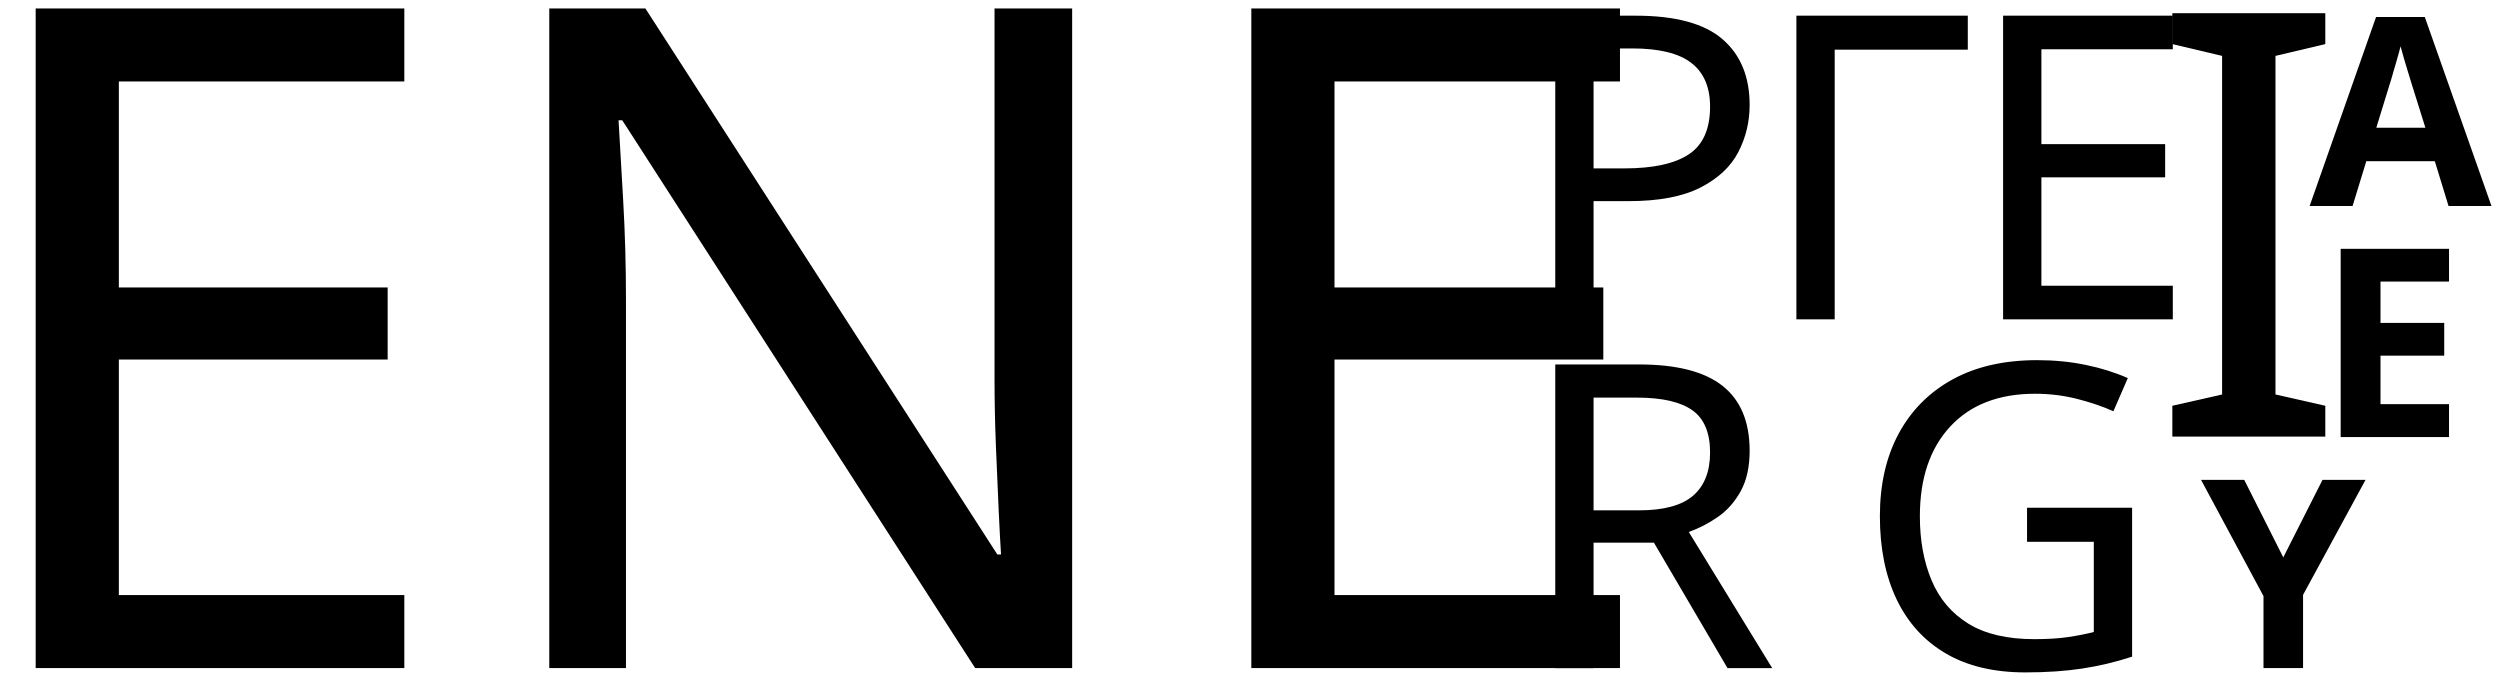
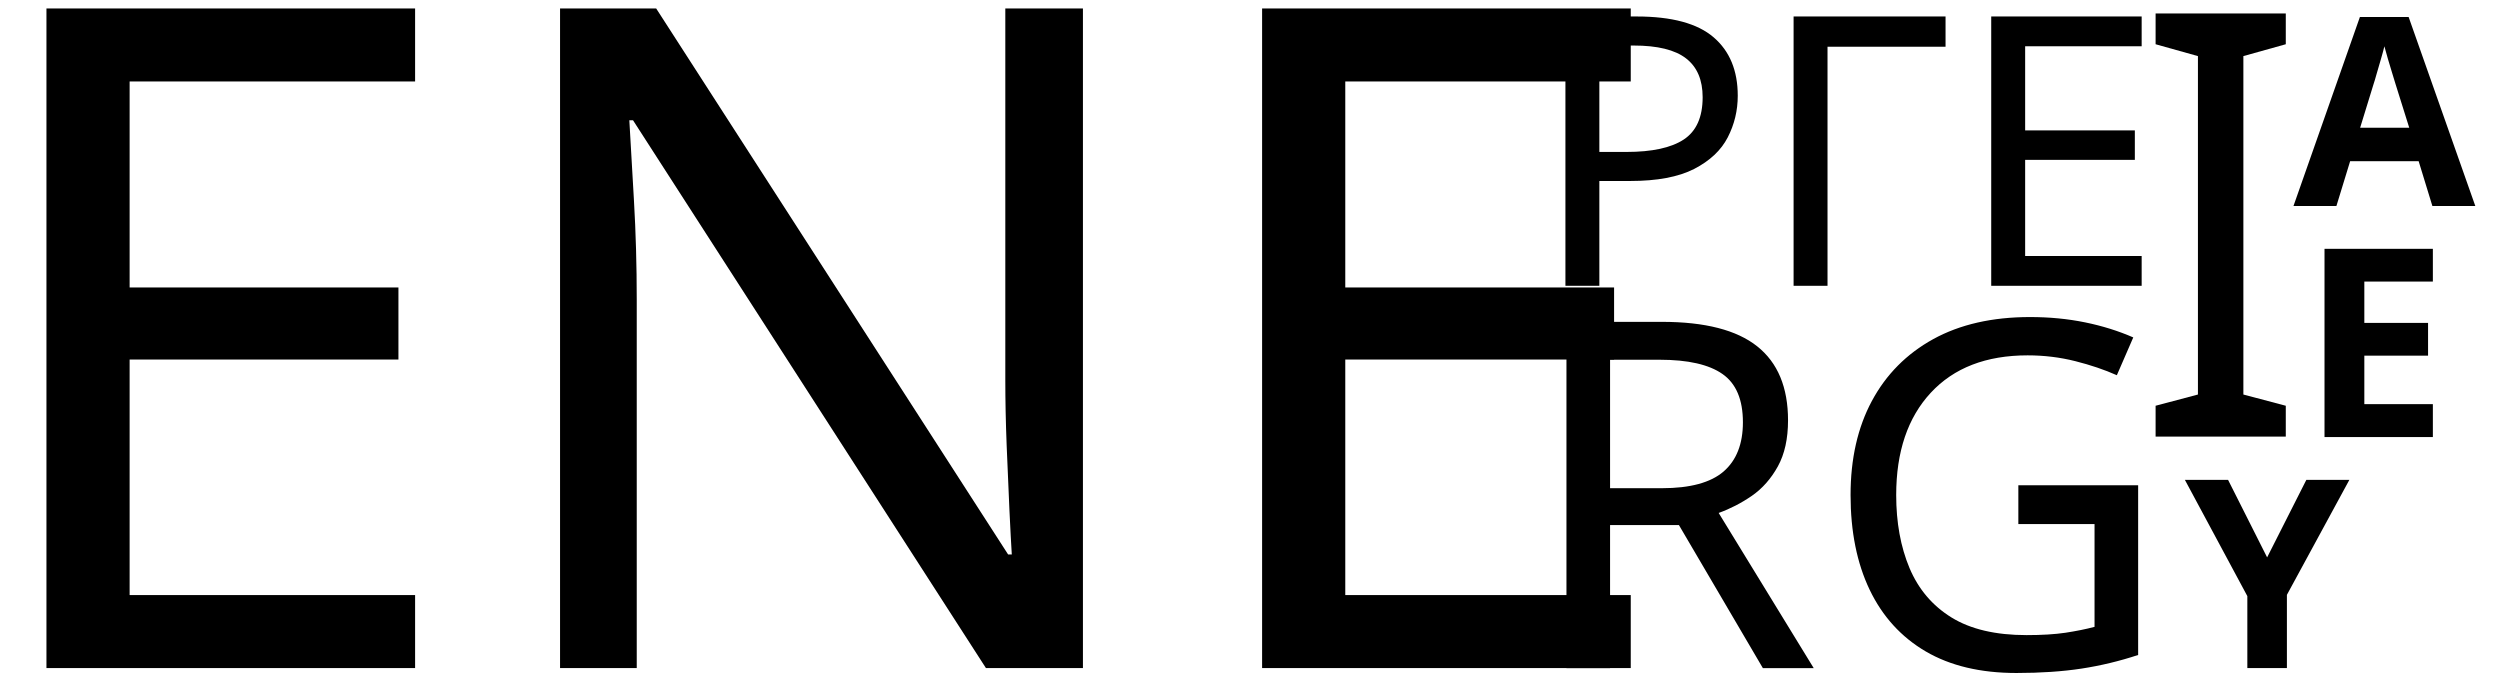
<svg xmlns="http://www.w3.org/2000/svg" width="464" height="128" id="svg2" version="1.1">
  <defs id="defs4" />
  <g id="layer1" transform="translate(0,-924.3622)">
-     <text xml:space="preserve" style="font-size:171.448px;font-style:normal;font-variant:normal;font-weight:normal;font-stretch:normal;line-height:125%;letter-spacing:0px;word-spacing:0px;fill:#000000;fill-opacity:1;stroke:none;font-family:Segoe UI;-inkscape-font-specification:Segoe UI" x="-10.003" y="1048.362" id="text2983">
-       <tspan id="tspan2985" x="-10.003" y="1048.362" style="font-size:171.448px;font-style:normal;font-variant:normal;font-weight:300;font-stretch:normal;text-align:start;line-height:125%;writing-mode:lr-tb;text-anchor:start;font-family:Segoe UI Light;-inkscape-font-specification:'Segoe UI Light, Light'">ENE</tspan>
+     <text xml:space="preserve" style="font-size:171.448px;font-style:normal;font-variant:normal;font-weight:normal;font-stretch:normal;line-height:125%;letter-spacing:0px;word-spacing:0px;fill:#000000;fill-opacity:1;stroke:none;font-family:Segoe UI;-inkscape-font-specification:Segoe UI" x="-8.003" y="1048.362" id="text2983">
+       <tspan id="tspan2985" x="-8.003" y="1048.362" style="font-size:171.448px;font-style:normal;font-variant:normal;font-weight:300;font-stretch:normal;text-align:start;line-height:125%;writing-mode:lr-tb;text-anchor:start;font-family:Segoe UI Light;-inkscape-font-specification:'Segoe UI Light, Light'">ENE</tspan>
    </text>
-     <text xml:space="preserve" style="font-size:78.932px;font-style:normal;font-variant:normal;font-weight:normal;font-stretch:normal;line-height:125%;letter-spacing:-3px;word-spacing:0px;fill:#000000;fill-opacity:1;stroke:none;font-family:Segoe UI;-inkscape-font-specification:Segoe UI" x="281" y="983.63" id="text2987">
-       <tspan id="tspan2989" x="281" y="983.63" style="font-size:78.932px;font-style:normal;font-variant:normal;font-weight:normal;font-stretch:normal;text-align:start;line-height:125%;letter-spacing:-3px;writing-mode:lr-tb;text-anchor:start;font-family:Segoe UI;-inkscape-font-specification:Segoe UI">ΡΓΕ</tspan>
+     <text xml:space="preserve" style="font-size:78.932px;font-style:normal;font-variant:normal;font-weight:600;font-stretch:normal;text-align:start;line-height:125%;letter-spacing:0px;word-spacing:0px;writing-mode:lr-tb;text-anchor:start;fill:#000000;fill-opacity:1;stroke:none;font-family:Segoe UI Semibold;-inkscape-font-specification:'Segoe UI Semibold, Semi-Bold'" x="283.748" y="977.409" id="text2987">
+       <tspan id="tspan2989" x="283.748" y="977.409" style="font-size:70px;font-style:normal;font-variant:normal;font-weight:normal;font-stretch:normal;text-align:start;line-height:125%;letter-spacing:0px;writing-mode:lr-tb;text-anchor:start;font-family:Segoe UI;-inkscape-font-specification:Segoe UI">ΡΓΕ</tspan>
    </text>
-     <text xml:space="preserve" style="font-size:78.932px;font-style:normal;font-variant:normal;font-weight:normal;font-stretch:normal;line-height:125%;letter-spacing:14px;word-spacing:0px;fill:#000000;fill-opacity:1;stroke:none;font-family:Segoe UI;-inkscape-font-specification:Segoe UI" x="281" y="1048.362" id="text2991">
-       <tspan id="tspan2993" x="281" y="1048.362" style="font-size:78.932px;font-style:normal;font-variant:normal;font-weight:normal;font-stretch:normal;text-align:start;line-height:125%;letter-spacing:14px;writing-mode:lr-tb;text-anchor:start;font-family:Segoe UI;-inkscape-font-specification:Segoe UI">RG</tspan>
+     <text xml:space="preserve" style="font-size:78.932px;font-style:normal;font-variant:normal;font-weight:300;font-stretch:normal;text-align:start;line-height:125%;letter-spacing:0px;word-spacing:0px;writing-mode:lr-tb;text-anchor:start;fill:#000000;fill-opacity:1;stroke:none;font-family:Segoe UI Semilight;-inkscape-font-specification:Segoe UI Semilight Light" x="282" y="1048.362" id="text2991">
+       <tspan id="tspan2993" x="282" y="1048.362" style="font-size:90px;font-style:normal;font-variant:normal;font-weight:300;font-stretch:normal;text-align:start;line-height:125%;letter-spacing:0px;writing-mode:lr-tb;text-anchor:start;font-family:Segoe UI Semilight;-inkscape-font-specification:Segoe UI Semilight Light">RG</tspan>
    </text>
-     <text xml:space="preserve" style="font-size:110.049px;font-style:normal;font-variant:normal;font-weight:normal;font-stretch:normal;line-height:125%;letter-spacing:0px;word-spacing:0px;fill:#000000;fill-opacity:1;stroke:none;font-family:Segoe UI;-inkscape-font-specification:Segoe UI" x="398.783" y="1005.394" id="text2995">
-       <tspan id="tspan2997" x="398.783" y="1005.394" style="font-size:110.049px;font-style:normal;font-variant:normal;font-weight:300;font-stretch:normal;text-align:start;line-height:125%;writing-mode:lr-tb;text-anchor:start;font-family:Segoe UI Semilight;-inkscape-font-specification:Segoe UI Semilight Light">I</tspan>
+     <text xml:space="preserve" style="font-size:101.537px;font-style:normal;font-variant:normal;font-weight:normal;font-stretch:normal;line-height:125%;letter-spacing:0px;word-spacing:0px;fill:#000000;fill-opacity:1;stroke:none;font-family:Segoe UI;-inkscape-font-specification:Segoe UI" x="429.558" y="927.626" id="text2995" transform="scale(0.9226486,1.083836)">
+       <tspan id="tspan2997" x="429.558" y="927.626" style="font-size:101.491px;font-style:normal;font-variant:normal;font-weight:300;font-stretch:normal;text-align:start;line-height:125%;writing-mode:lr-tb;text-anchor:start;font-family:Segoe UI Semilight;-inkscape-font-specification:Segoe UI Semilight Light">I</tspan>
    </text>
-     <text xml:space="preserve" style="font-size:48.915px;font-style:normal;font-variant:normal;font-weight:normal;font-stretch:normal;line-height:125%;letter-spacing:0px;word-spacing:0px;fill:#000000;fill-opacity:1;stroke:none;font-family:Segoe UI;-inkscape-font-specification:Segoe UI" x="428.669" y="962.599" id="text2999">
-       <tspan id="tspan3001" x="428.669" y="962.599" style="font-size:48.915px;font-style:normal;font-variant:normal;font-weight:600;font-stretch:normal;text-align:start;line-height:125%;writing-mode:lr-tb;text-anchor:start;font-family:Segoe UI Semibold;-inkscape-font-specification:'Segoe UI Semibold, Semi-Bold'">A</tspan>
+     <text xml:space="preserve" style="font-size:48.915px;font-style:normal;font-variant:normal;font-weight:normal;font-stretch:normal;line-height:125%;letter-spacing:0px;word-spacing:0px;fill:#000000;fill-opacity:1;stroke:none;font-family:Segoe UI;-inkscape-font-specification:Segoe UI" x="425.669" y="962.599" id="text2999">
+       <tspan id="tspan3001" x="425.669" y="962.599" style="font-size:48.915px;font-style:normal;font-variant:normal;font-weight:600;font-stretch:normal;text-align:start;line-height:125%;writing-mode:lr-tb;text-anchor:start;font-family:Segoe UI Semibold;-inkscape-font-specification:'Segoe UI Semibold, Semi-Bold'">A</tspan>
    </text>
-     <text xml:space="preserve" style="font-size:48.915px;font-style:normal;font-variant:normal;font-weight:normal;font-stretch:normal;line-height:125%;letter-spacing:0px;word-spacing:0px;fill:#000000;fill-opacity:1;stroke:none;font-family:Segoe UI;-inkscape-font-specification:Segoe UI" x="430.024" y="1005.481" id="text3003">
-       <tspan id="tspan3005" x="430.024" y="1005.481" style="font-size:48.915px;font-style:normal;font-variant:normal;font-weight:600;font-stretch:normal;text-align:start;line-height:125%;writing-mode:lr-tb;text-anchor:start;font-family:Segoe UI Semibold;-inkscape-font-specification:'Segoe UI Semibold, Semi-Bold'">E</tspan>
+     <text xml:space="preserve" style="font-size:48.915px;font-style:normal;font-variant:normal;font-weight:normal;font-stretch:normal;line-height:125%;letter-spacing:0px;word-spacing:0px;fill:#000000;fill-opacity:1;stroke:none;font-family:Segoe UI;-inkscape-font-specification:Segoe UI" x="427.024" y="1005.481" id="text3003">
+       <tspan id="tspan3005" x="427.024" y="1005.481" style="font-size:48.915px;font-style:normal;font-variant:normal;font-weight:600;font-stretch:normal;text-align:start;line-height:125%;writing-mode:lr-tb;text-anchor:start;font-family:Segoe UI Semibold;-inkscape-font-specification:'Segoe UI Semibold, Semi-Bold'">E</tspan>
    </text>
-     <text xml:space="preserve" style="font-size:48.915px;font-style:normal;font-variant:normal;font-weight:normal;font-stretch:normal;line-height:125%;letter-spacing:0px;word-spacing:0px;fill:#000000;fill-opacity:1;stroke:none;font-family:Segoe UI;-inkscape-font-specification:Segoe UI" x="408.51" y="1048.362" id="text3007">
-       <tspan id="tspan3009" x="408.51" y="1048.362" style="font-size:48.915px;font-style:normal;font-variant:normal;font-weight:600;font-stretch:normal;text-align:start;line-height:125%;writing-mode:lr-tb;text-anchor:start;font-family:Segoe UI Semibold;-inkscape-font-specification:'Segoe UI Semibold, Semi-Bold'">Y</tspan>
+     <text xml:space="preserve" style="font-size:48.915px;font-style:normal;font-variant:normal;font-weight:normal;font-stretch:normal;line-height:125%;letter-spacing:0px;word-spacing:0px;fill:#000000;fill-opacity:1;stroke:none;font-family:Segoe UI;-inkscape-font-specification:Segoe UI" x="405.51" y="1048.362" id="text3007">
+       <tspan id="tspan3009" x="405.51" y="1048.362" style="font-size:48.915px;font-style:normal;font-variant:normal;font-weight:600;font-stretch:normal;text-align:start;line-height:125%;writing-mode:lr-tb;text-anchor:start;font-family:Segoe UI Semibold;-inkscape-font-specification:'Segoe UI Semibold, Semi-Bold'">Y</tspan>
    </text>
  </g>
</svg>
